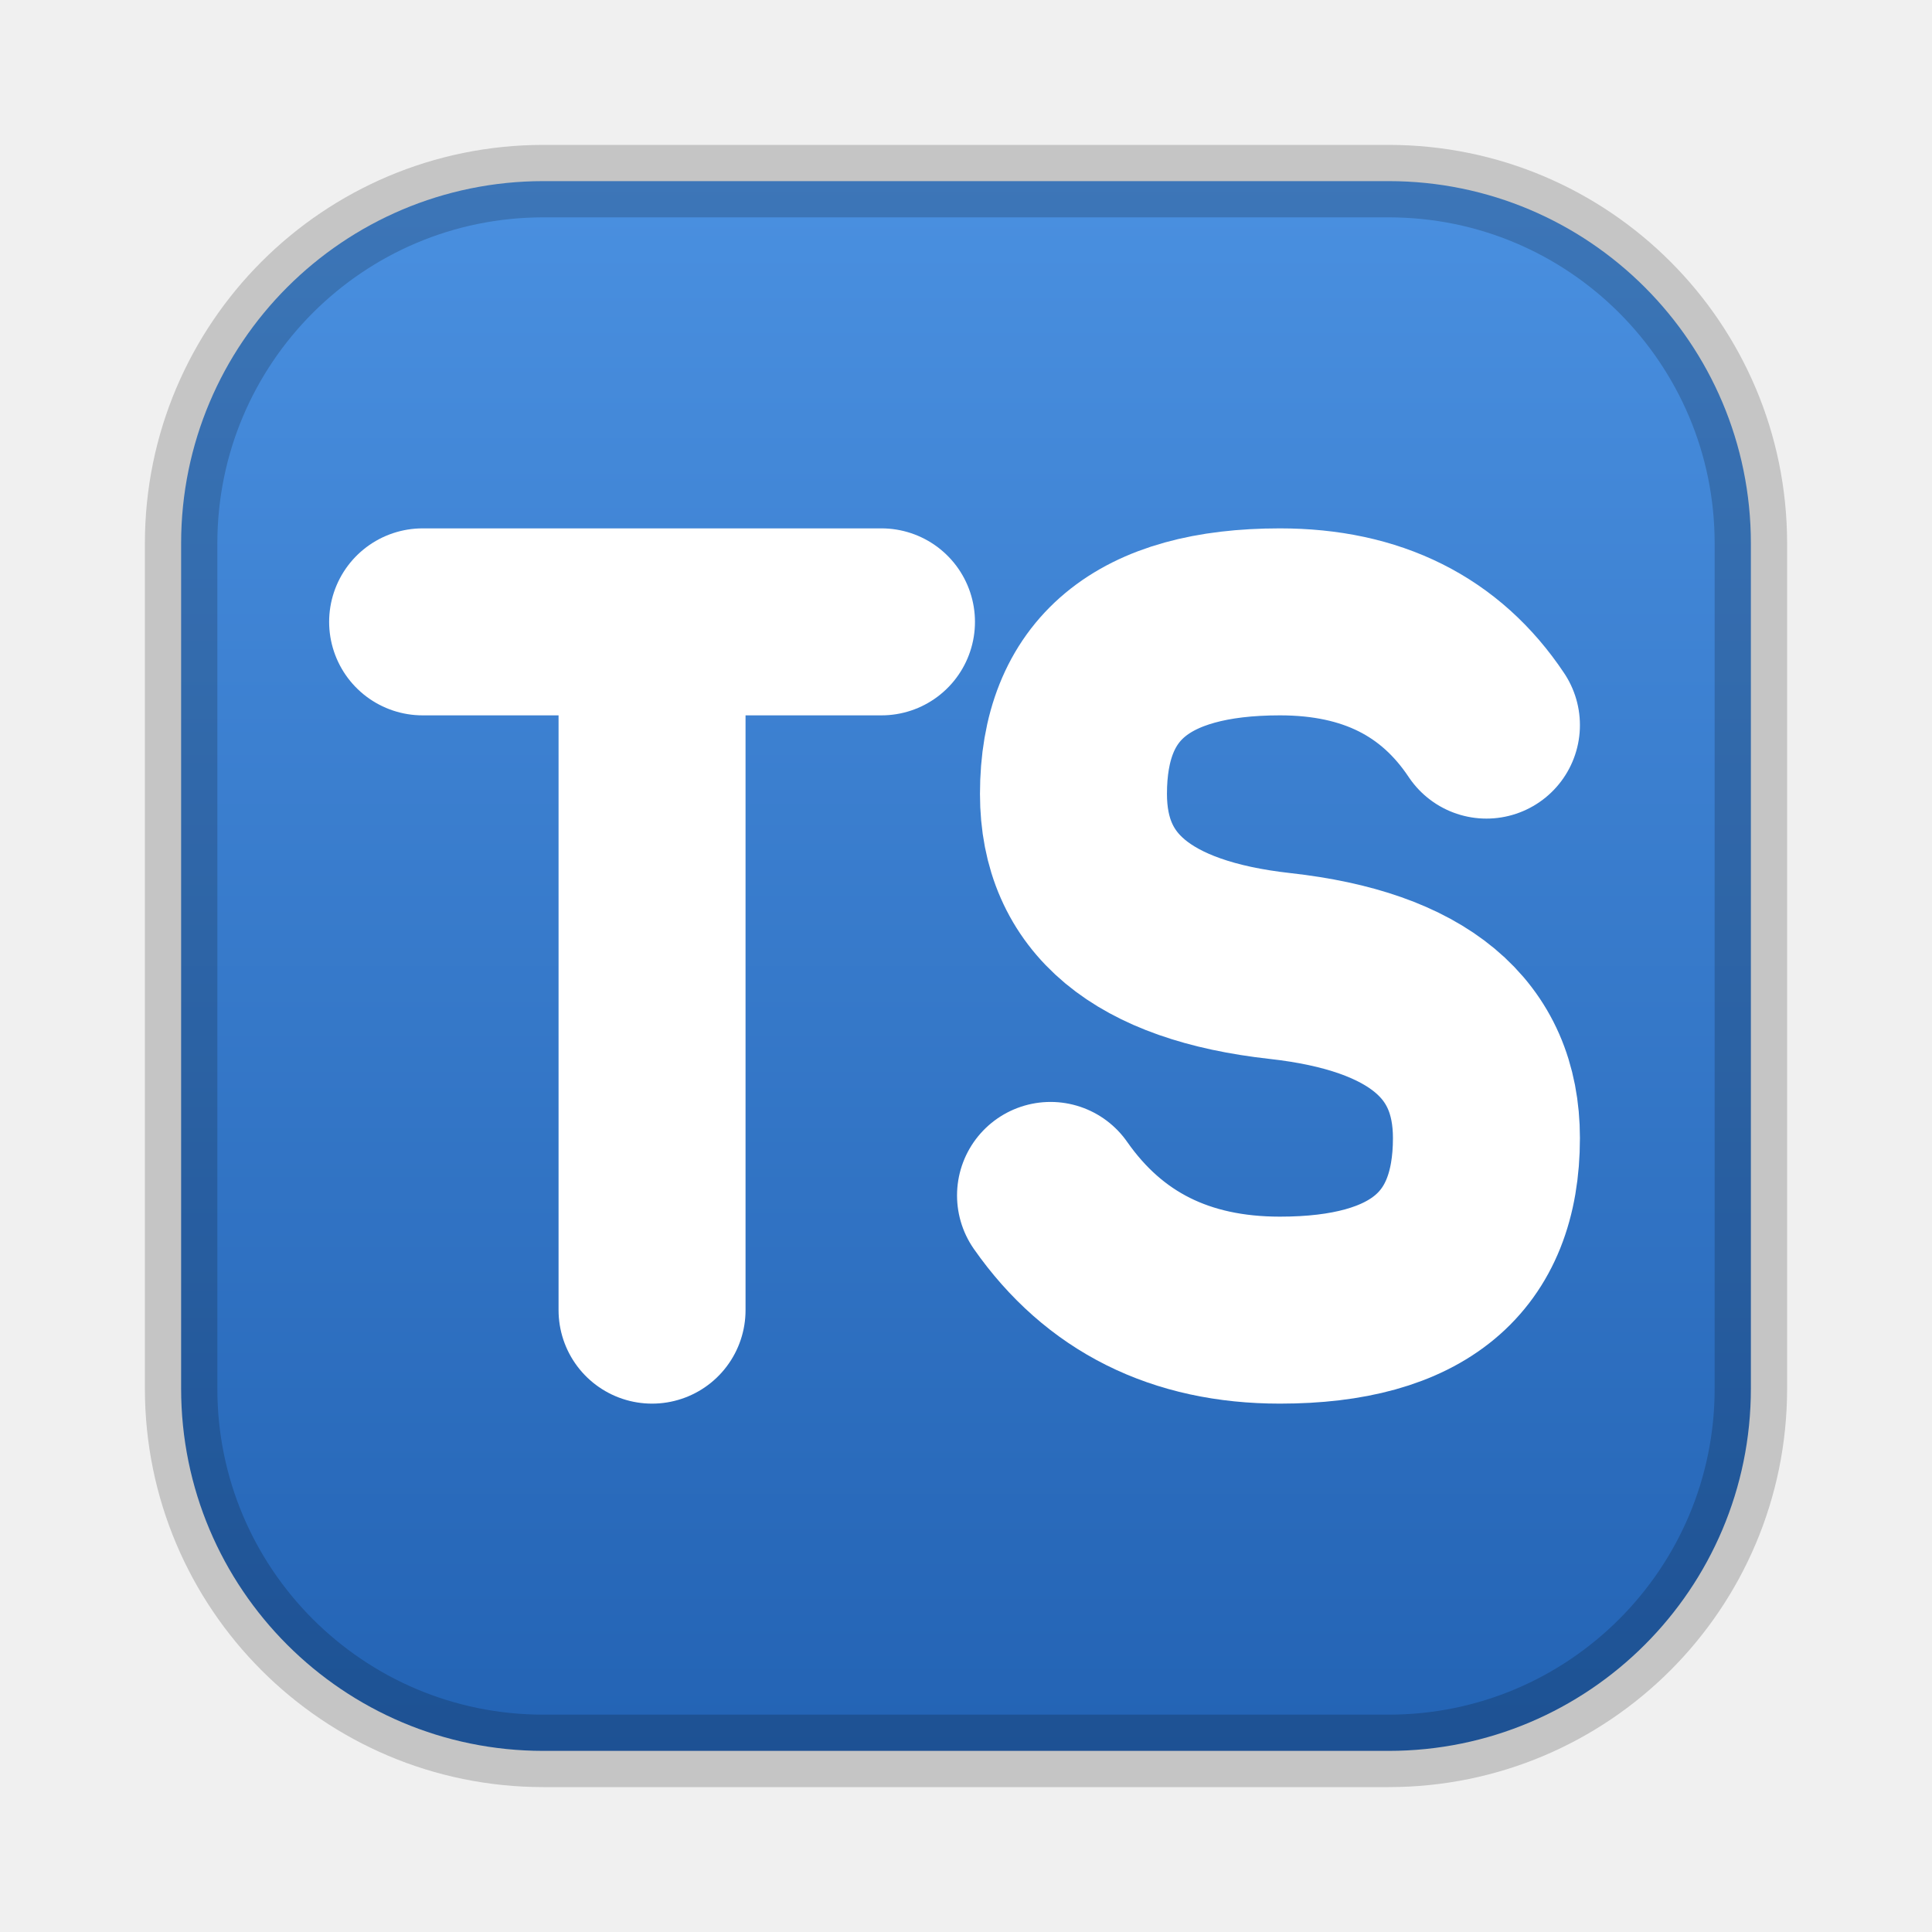
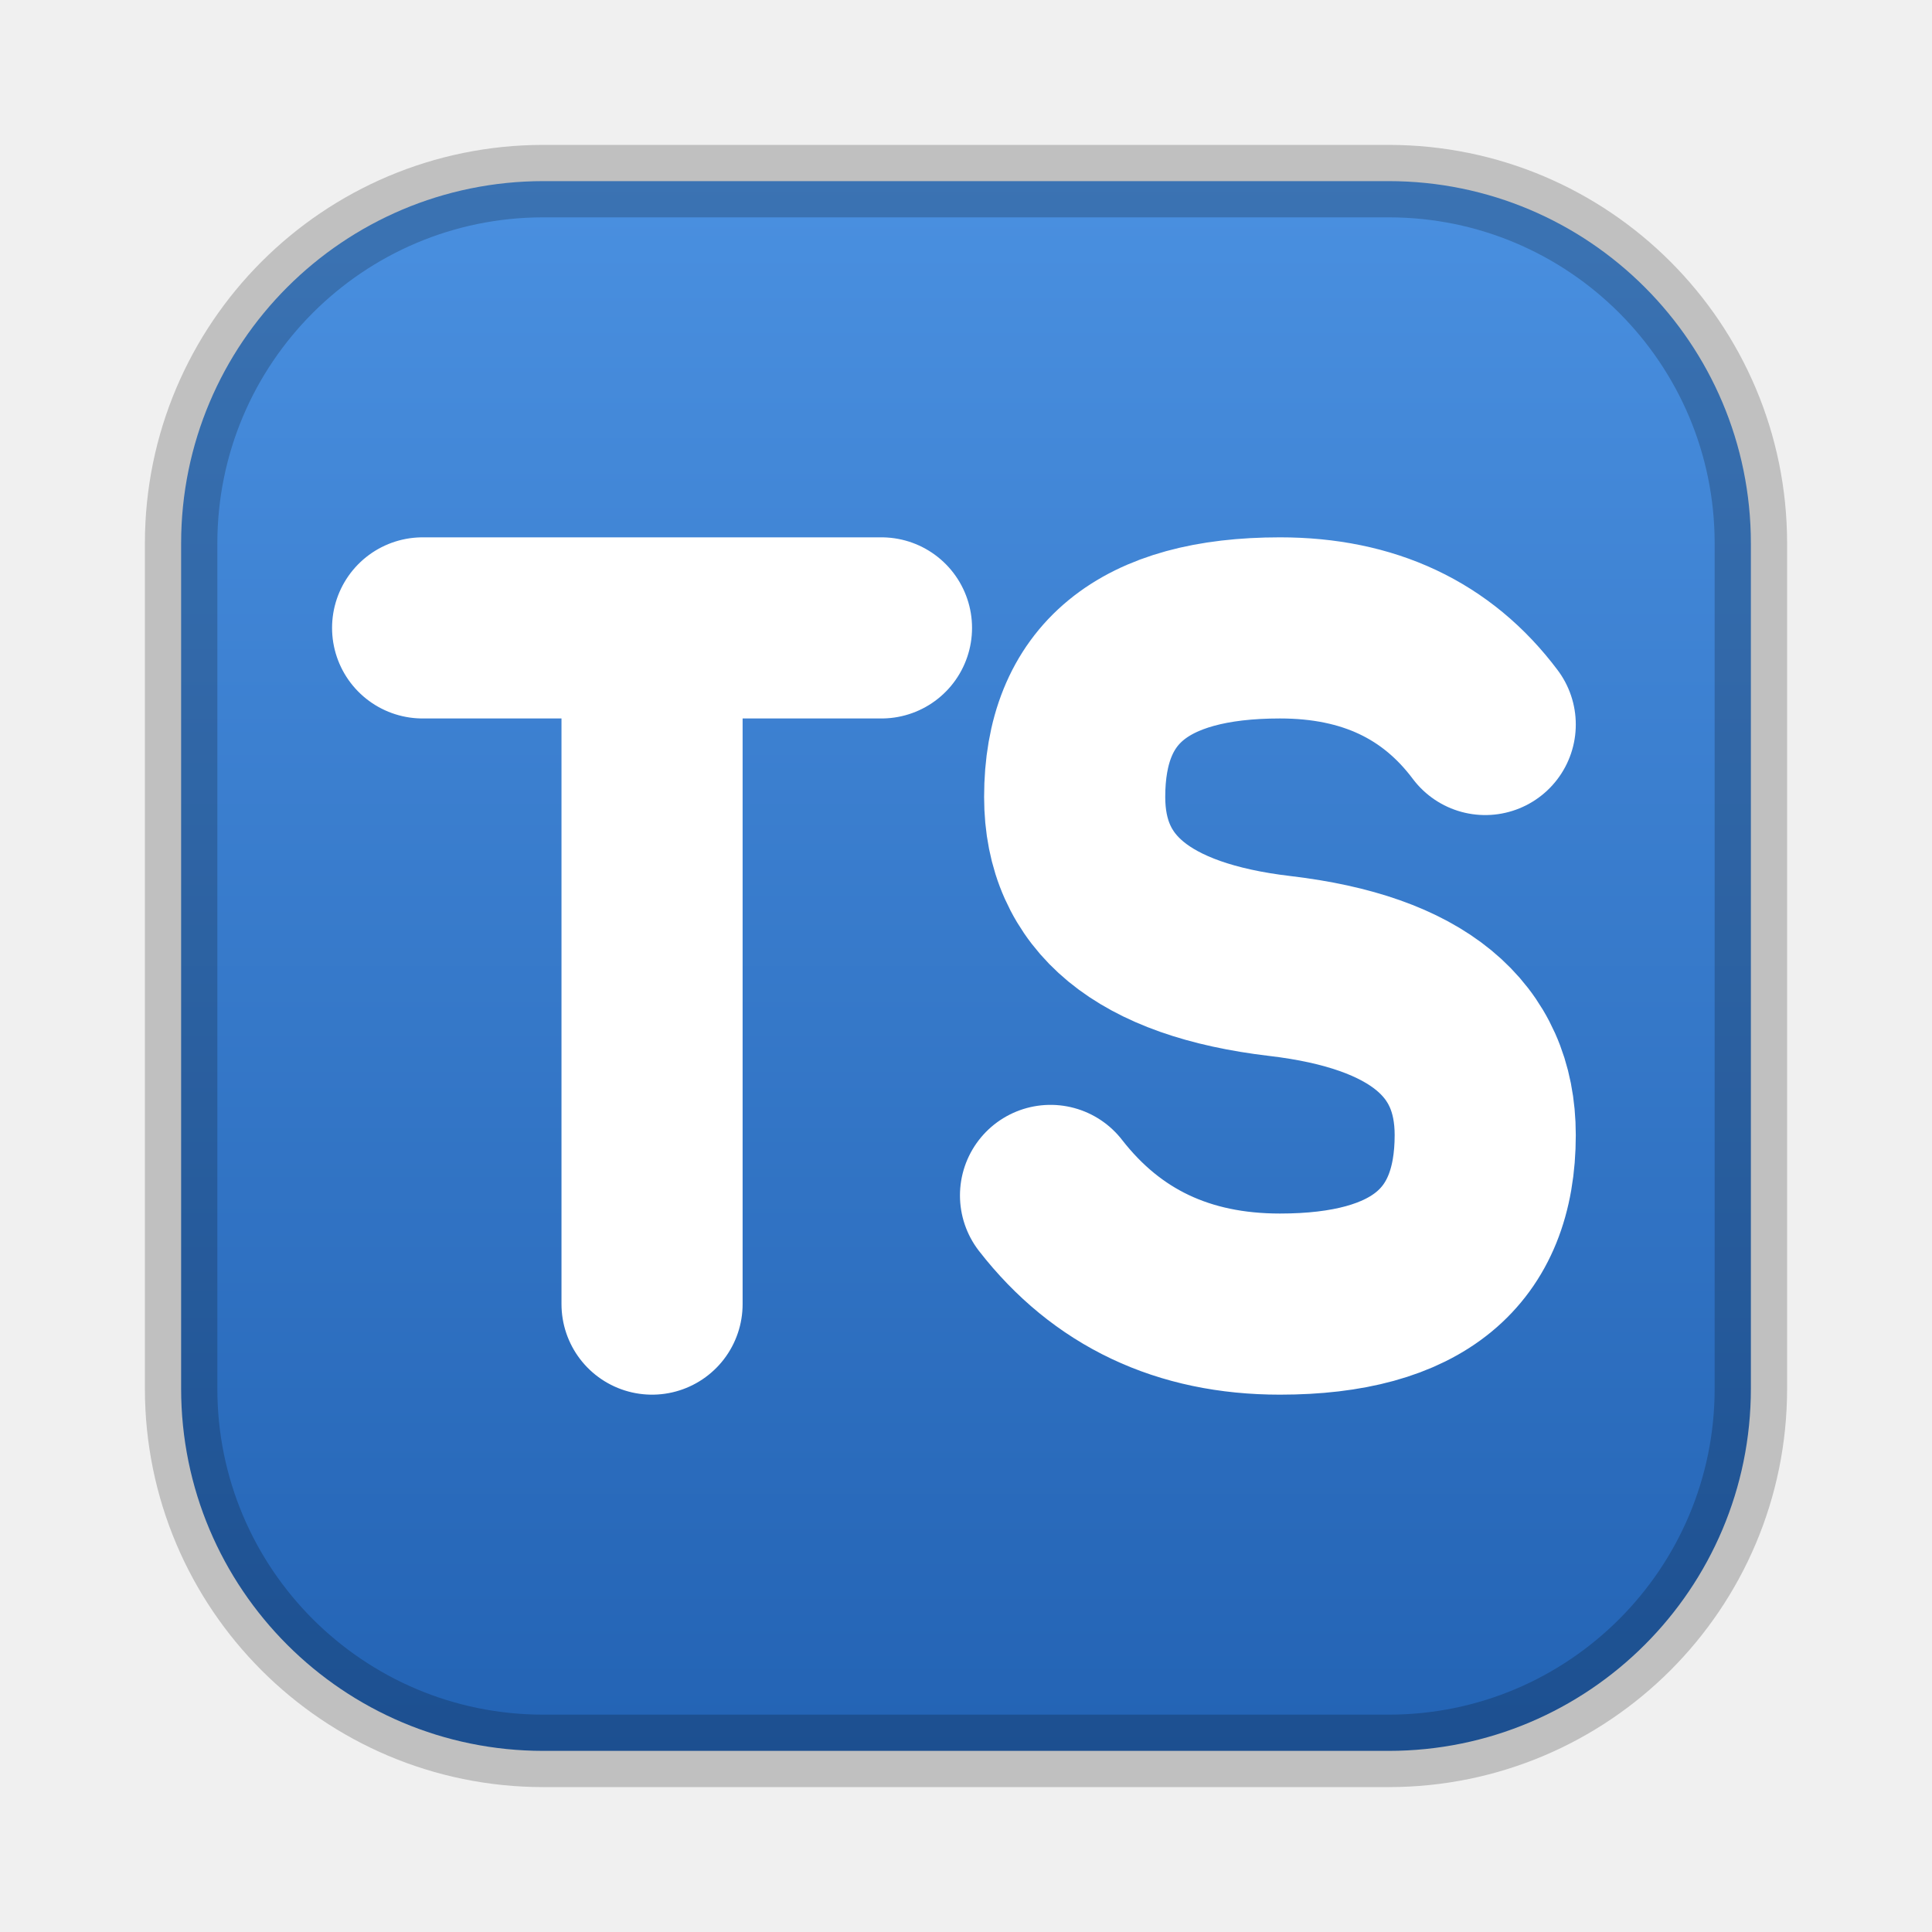
- <svg xmlns="http://www.w3.org/2000/svg" width="14" height="14" viewBox="0 0 16 16">
+ <svg xmlns="http://www.w3.org/2000/svg" width="32" height="32" viewBox="0 0 16 16">
  <defs>
-     <linearGradient id="t" x1="0" y1="0" x2="0" y2="1">
+     <linearGradient id="a" x1="0" x2="0" y1="0" y2="1">
      <stop offset="0" stop-color="#4A90E0" />
      <stop offset="1" stop-color="#2363B4" />
    </linearGradient>
  </defs>
-   <rect x="1.5" y="1.5" width="13" height="13" rx="3" fill="url(#t)" />
-   <rect x="1.5" y="1.5" width="13" height="13" rx="3" fill="none" stroke="#000" stroke-opacity=".18" stroke-width=".6" />
-   <g transform="translate(3.50 5.15) scale(0.95)">
-     <path d="M0 0H4M2 0V6" fill="none" stroke="#fff" stroke-width="1.63" stroke-linecap="round" stroke-linejoin="round" />
-   </g>
-   <g transform="translate(8.70 5.15) scale(0.95)">
-     <path d="M3.8 .9Q3.2 0 2 0Q.2 0 .2 1.5Q.2 2.8 2 3Q3.8 3.2 3.8 4.5Q3.8 6 2 6Q.7 6 0 5" fill="none" stroke="#fff" stroke-width="1.63" stroke-linecap="round" stroke-linejoin="round" />
-   </g>
+   <rect width="13" height="13" x="1.5" y="1.5" fill="url(#a)" rx="3" />
+   <rect width="13" height="13" x="1.5" y="1.5" fill="none" stroke="#000" stroke-opacity=".2" stroke-width=".6" rx="3" />
+   <path fill="none" stroke="#fff" stroke-linecap="round" stroke-linejoin="round" stroke-width="1.5" d="M3.5 5.2h3.8m-1.9 0v5.6M12.3 6q-.6-.8-1.7-.8-1.7 0-1.7 1.4 0 1.2 1.7 1.4t1.7 1.4q0 1.4-1.7 1.4-1.2 0-1.9-.9" />
</svg>
